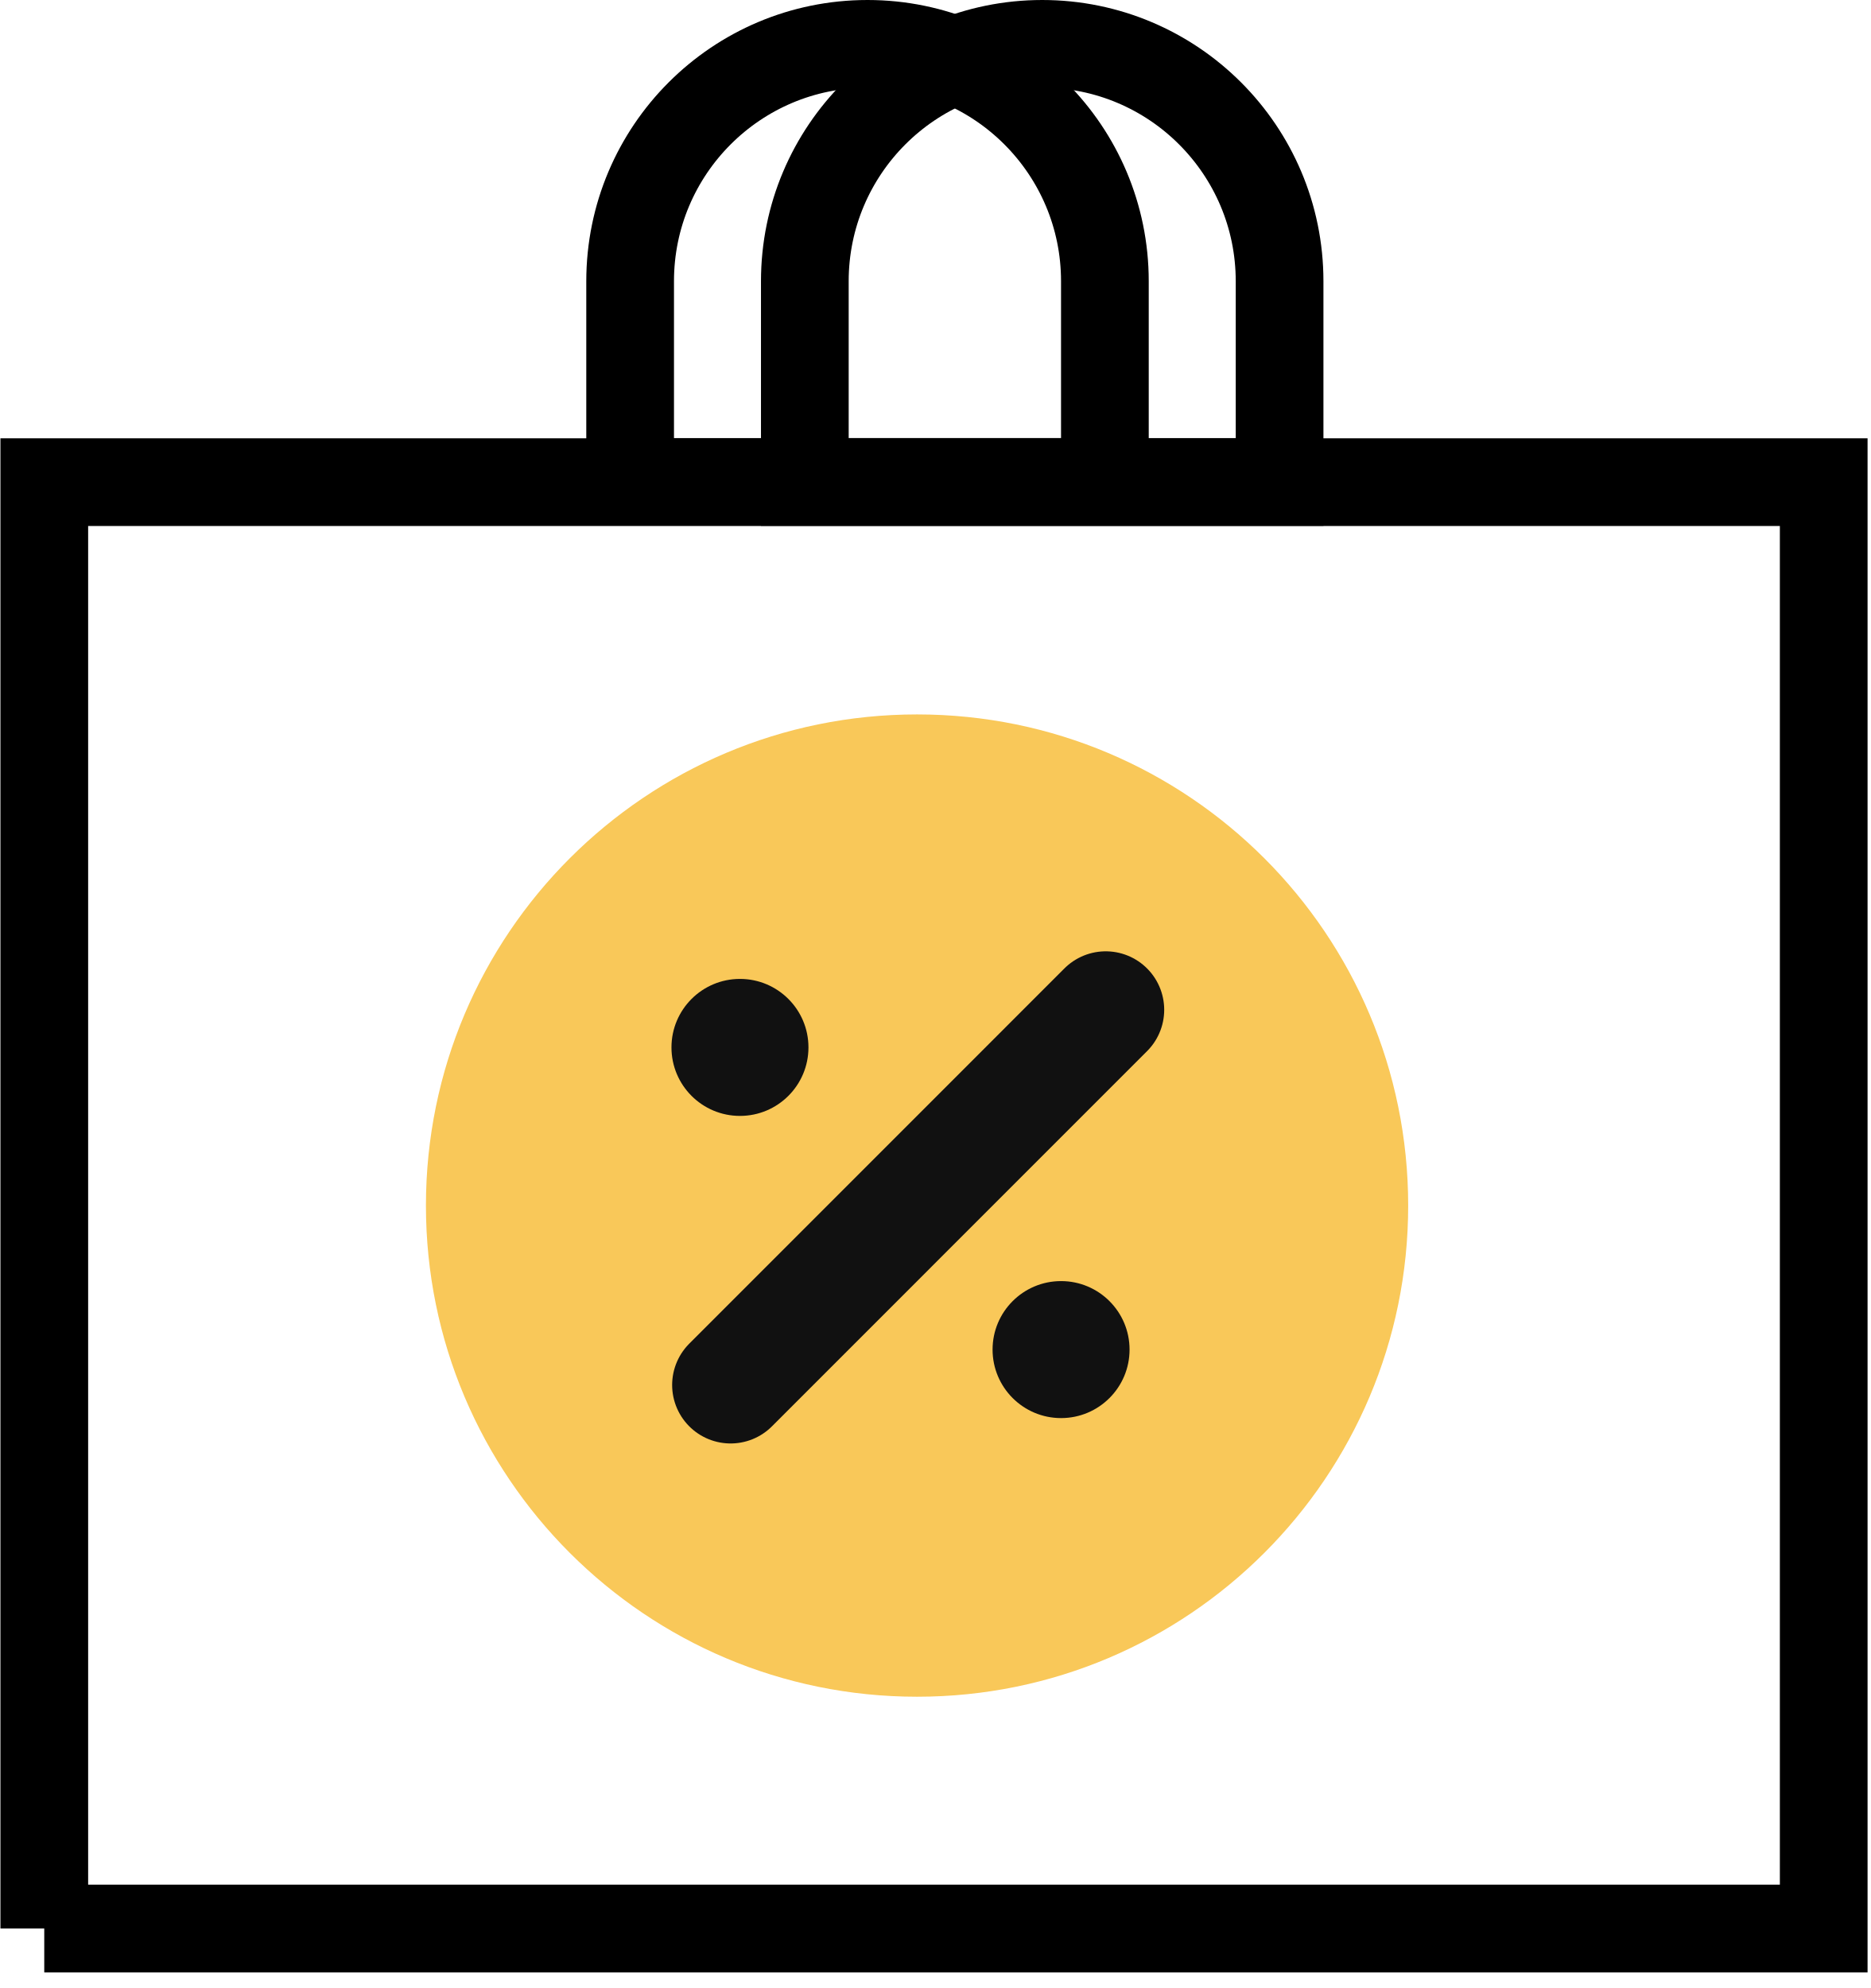
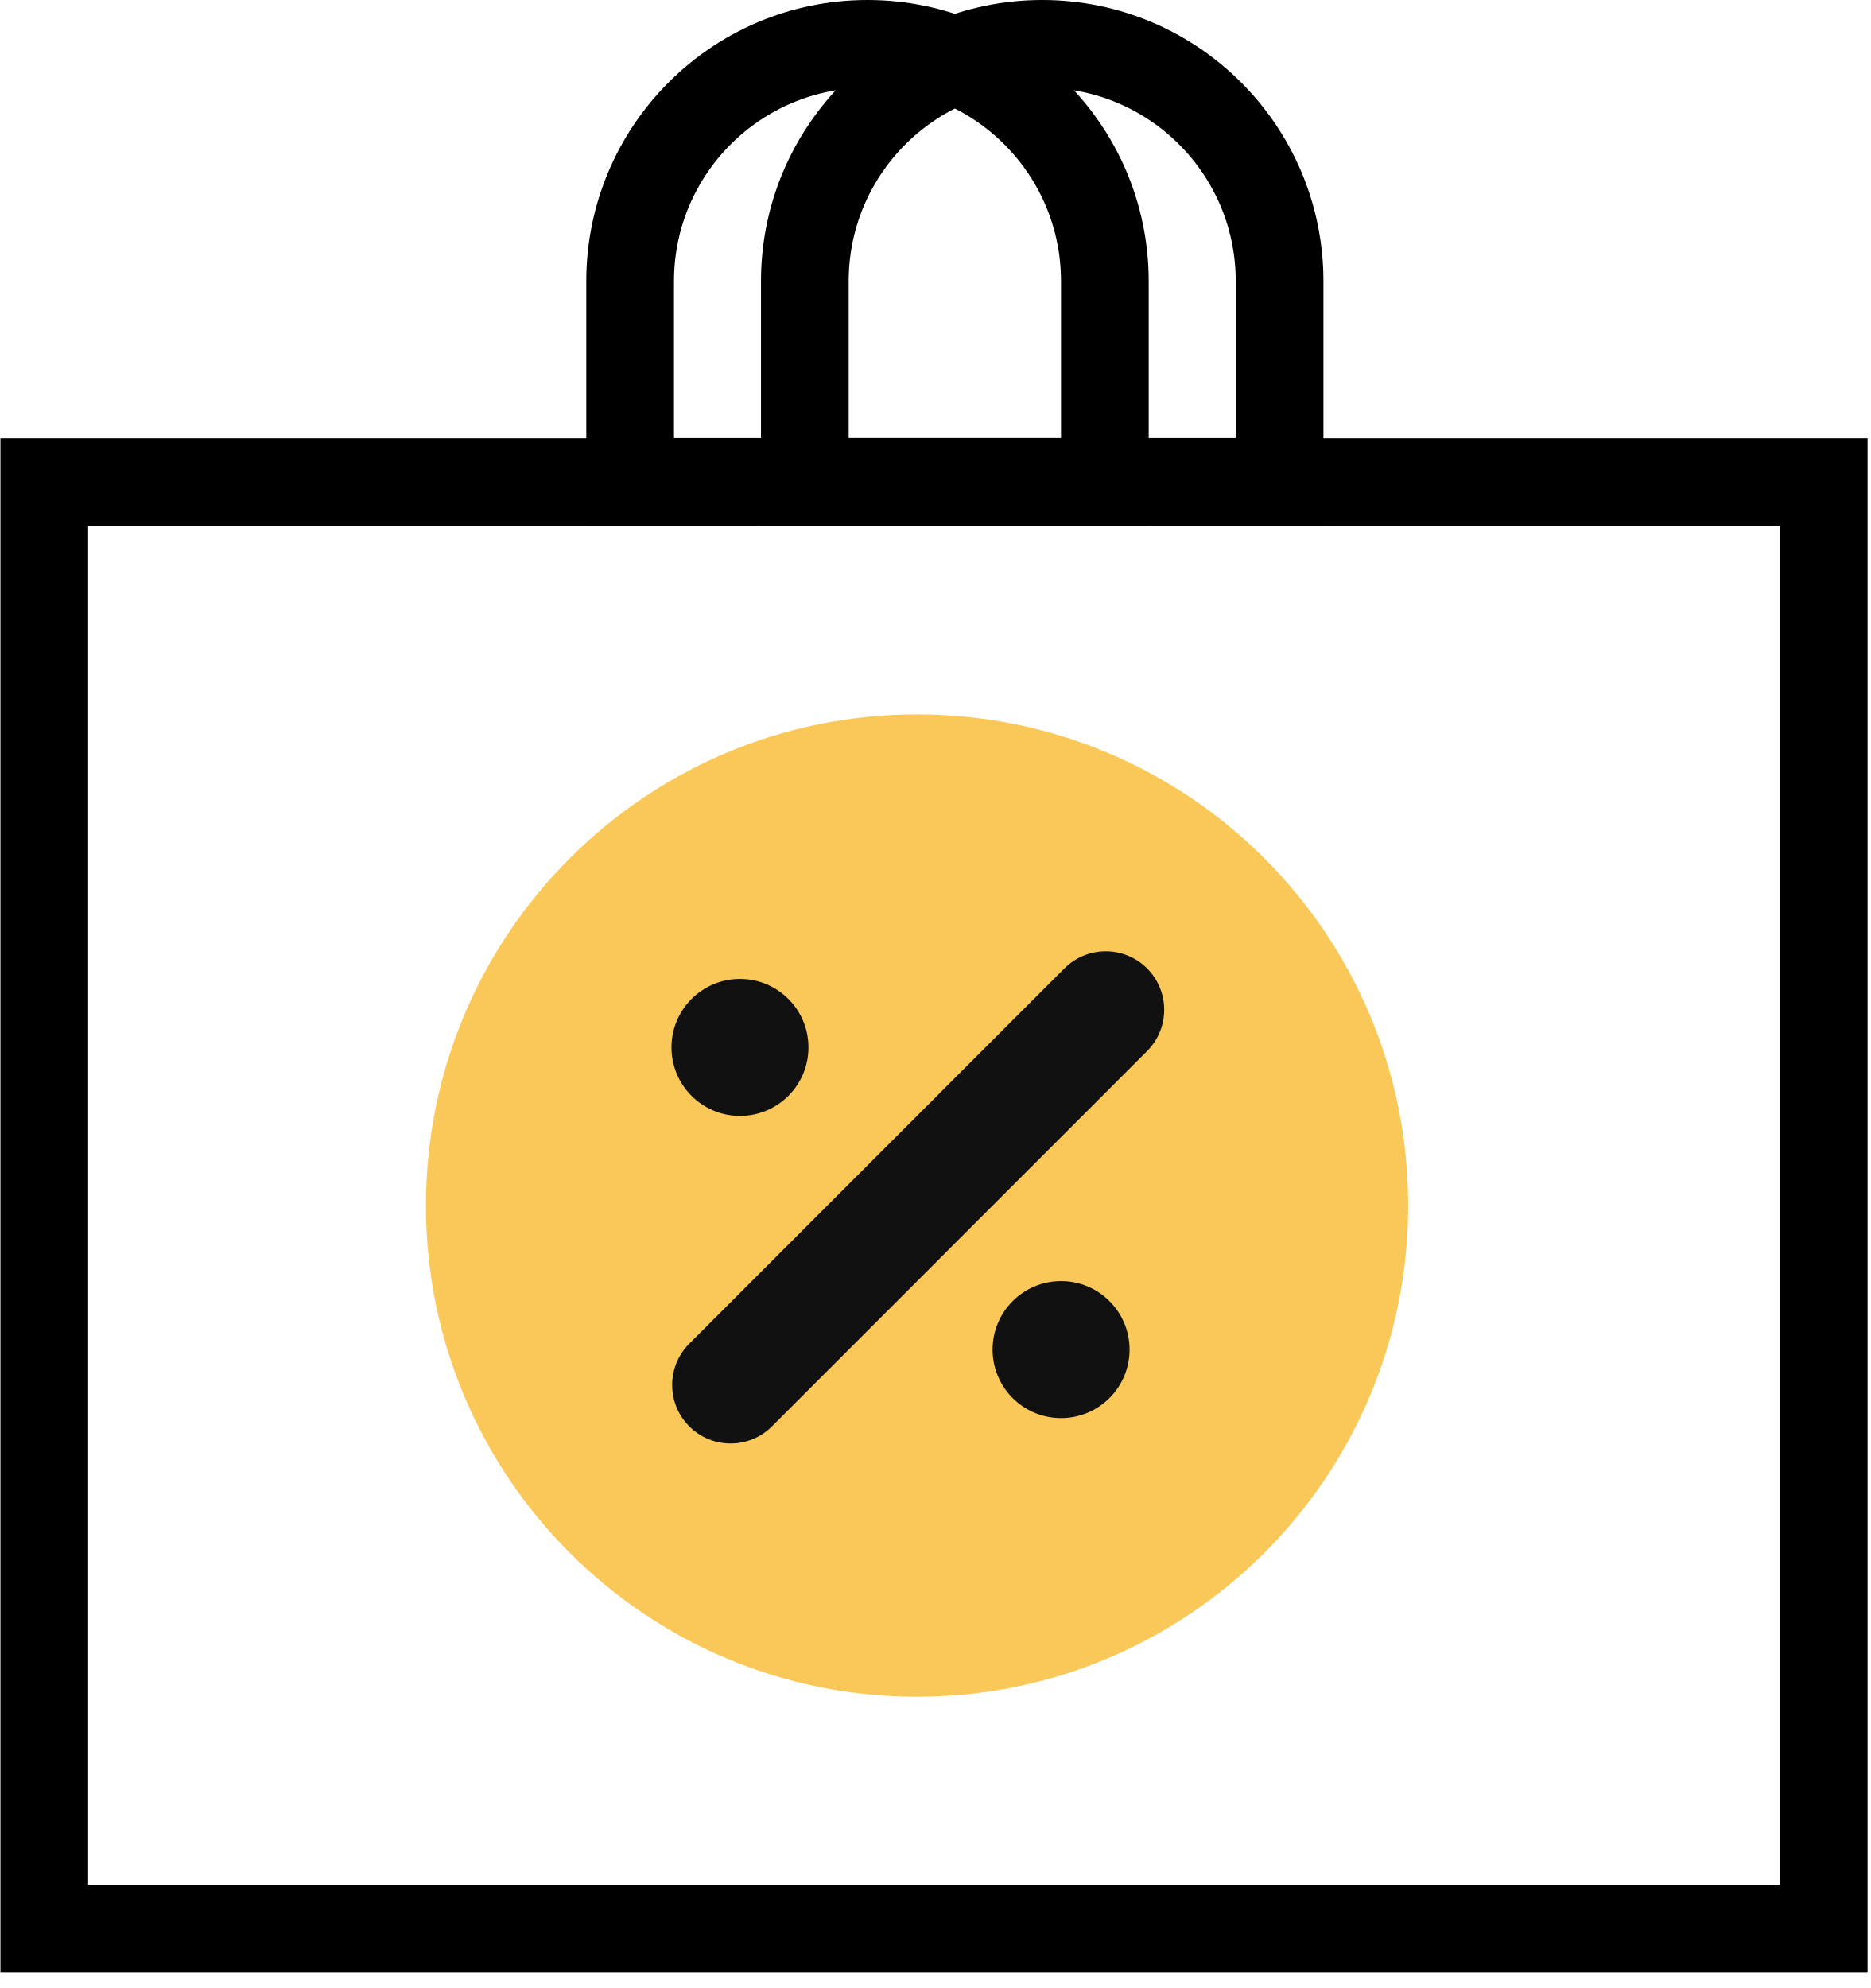
- <svg xmlns="http://www.w3.org/2000/svg" width="64" height="68" fill="none">
+ <svg xmlns="http://www.w3.org/2000/svg" width="64" height="68" viewBox="0 0 64 68" fill="none">
  <circle cx="31.37" cy="41.237" r="16.8" fill="#F9C859" />
-   <path d="M1.515 65.966V16.492h60.869v49.474H1.514zM21.555 9.62a8.12 8.12 0 0116.24 0v6.866h-16.24V9.62z" stroke="#000" stroke-width="3" />
-   <path d="M27.531 9.62a8.12 8.12 0 0116.24 0v6.866h-16.24V9.62z" stroke="#000" stroke-width="3" />
-   <path d="M37.824 34.54L24.992 47.374" stroke="#111" stroke-width="4" stroke-linecap="round" />
-   <circle cx="25.312" cy="35.827" fill="#111" r="2.343" />
-   <circle cx="36.296" cy="46.163" fill="#111" r="2.343" />
+   <path d="M1.515 65.966V16.492H62.384V65.966H1.515Z" stroke="black" stroke-width="3" />
+   <path d="M21.555 9.62C21.555 5.135 25.19 1.5 29.675 1.5C34.159 1.5 37.794 5.135 37.794 9.62V16.486H21.555V9.62Z" stroke="black" stroke-width="3" />
+   <path d="M27.531 9.62C27.531 5.135 31.167 1.5 35.651 1.5C40.136 1.5 43.771 5.135 43.771 9.62V16.486H27.531V9.62Z" stroke="black" stroke-width="3" />
+   <path d="M37.824 34.539L24.992 47.375" stroke="#111111" stroke-width="4" stroke-linecap="round" />
+   <ellipse cx="25.312" cy="35.827" rx="2.343" ry="2.343" fill="#111111" />
+   <ellipse cx="36.296" cy="46.163" rx="2.343" ry="2.343" fill="#111111" />
</svg>
